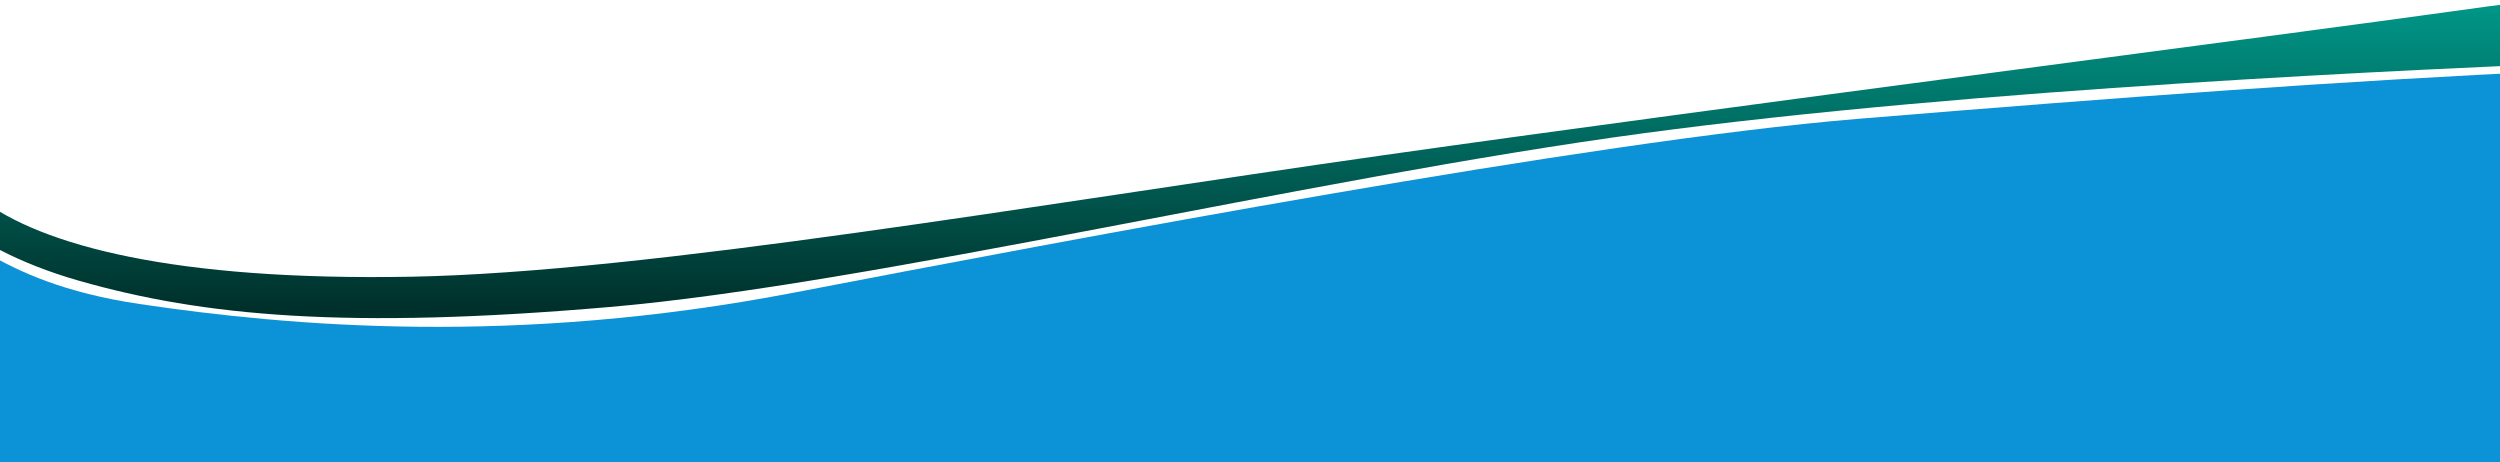
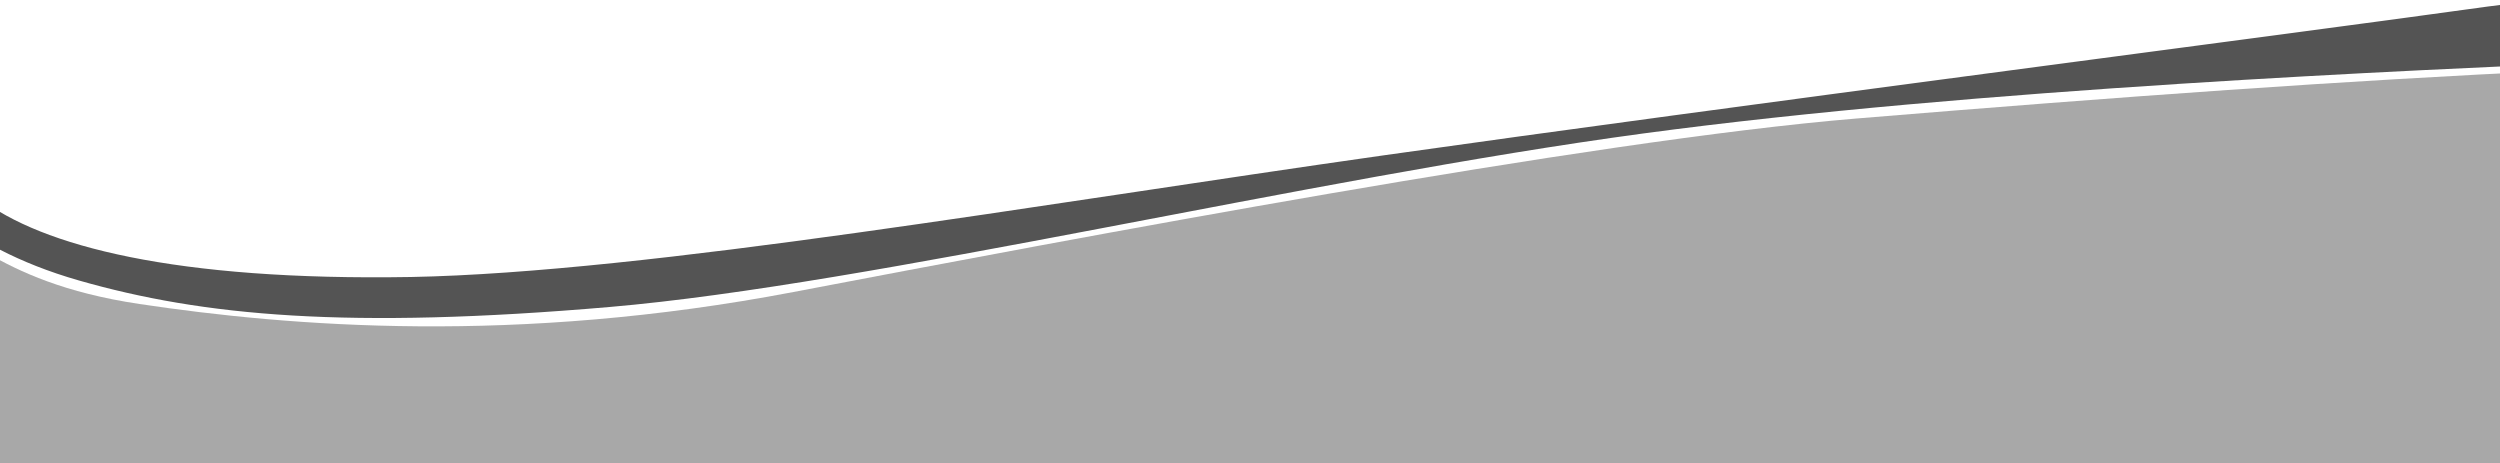
- <svg xmlns="http://www.w3.org/2000/svg" viewBox="0 0 500 92.355" version="1.1" id="svg10">
-   <defs id="defs14">
-     <linearGradient gradientUnits="userSpaceOnUse" x1="249.08" y1="1.221" x2="249.08" y2="61.398" id="gradient-0">
-       <stop offset="0" style="stop-color: rgba(0, 150, 135, 1)" id="stop10" />
-       <stop offset="1" style="stop-color: rgba(0, 48, 43, 1)" id="stop12" />
-     </linearGradient>
-   </defs>
-   <path id="path22" style="fill:url(#gradient-0);fill-opacity:1;stroke-width:11.584;stroke-linejoin:bevel" d="M -3.996,39.674 C 8.274,49.16 35.005,56.204 82.221,55.343 129.437,54.482 207.42,40.875 276.534,31.064 345.647,21.253 456.006,7.144 497.588,1.283 c 41.582,-5.861 58.599,9.526 22.4,11.065 C 483.789,13.887 395.424,17.664 328.575,26.667 261.726,35.67 174.304,56.888 121.884,61.404 69.463,65.921 40.63,63.239 15.795,56.147 -9.039,49.056 -17.564,36.528 -20.828,32.374 -24.092,28.22 -16.266,30.188 -3.996,39.674 Z" />
-   <path id="path24" style="fill:#0c92d6;fill-opacity:1;stroke-width:11.584;stroke-linejoin:bevel" d="M -17.566 96.408 L 511.464 93.956 L 512.077 14.16 C 469.043 16.127 424.67 19.39 371.361 23.79 C 318.053 28.19 214.33 47.844 158.734 58.537 C 103.138 69.23 57.993 65.275 27.883 60.798 C -2.227 56.321 -7.734 44.147 -18.596 43.062 L -17.566 96.408 Z" />
+ <svg xmlns="http://www.w3.org/2000/svg" version="1.1" id="svg10" x="0px" y="0px" viewBox="0 0 500 92.4" style="enable-background:new 0 0 500 92.4;" xml:space="preserve">
+   <style type="text/css">
+ 	.st0{opacity:0.67;fill:url(#path22_00000065076406644315943810000017514395943349186718_);enable-background:new    ;}
+ 	.st1{opacity:0.34;fill:url(#path24_00000027602815993809160010000000132870994959463813_);enable-background:new    ;}
+ </style>
+   <linearGradient id="path22_00000118393508575088833800000009780849976388351118_" gradientUnits="userSpaceOnUse" x1="259.133" y1="699.221" x2="259.133" y2="759.398" gradientTransform="matrix(1 0 0 1 0 -698)">
+     <stop offset="0" style="stop-color:#000000" />
+     <stop offset="1" style="stop-color:#000000" />
+   </linearGradient>
+   <path id="path22" style="opacity:0.67;fill:url(#path22_00000118393508575088833800000009780849976388351118_);enable-background:new    ;" d="  M-4,39.7c12.3,9.5,39,16.5,86.2,15.7c47.2-0.9,125.2-14.5,194.3-24.3S456,7.1,497.6,1.3s58.6,9.5,22.4,11.1s-124.6,5.3-191.4,14.3  S174.3,56.9,121.9,61.4s-81.3,1.8-106.1-5.3s-33.4-19.6-36.6-23.8S-16.3,30.2-4,39.7z" />
+   <linearGradient id="path24_00000030465243960669807340000004104519259628666535_" gradientUnits="userSpaceOnUse" x1="-18.6" y1="55.25" x2="512" y2="55.25">
+     <stop offset="0" style="stop-color:#000000" />
+     <stop offset="1" style="stop-color:#000000" />
+   </linearGradient>
+   <path id="path24" style="opacity:0.34;fill:url(#path24_00000030465243960669807340000004104519259628666535_);enable-background:new    ;" d="  M-17.6,96.4l529-2.5l0.6-79.8c-43,2-87.4,5.2-140.7,9.6s-157,24.1-212.6,34.7S58,65.3,27.9,60.8S-7.7,44.1-18.6,43.1L-17.6,96.4z" />
</svg>
